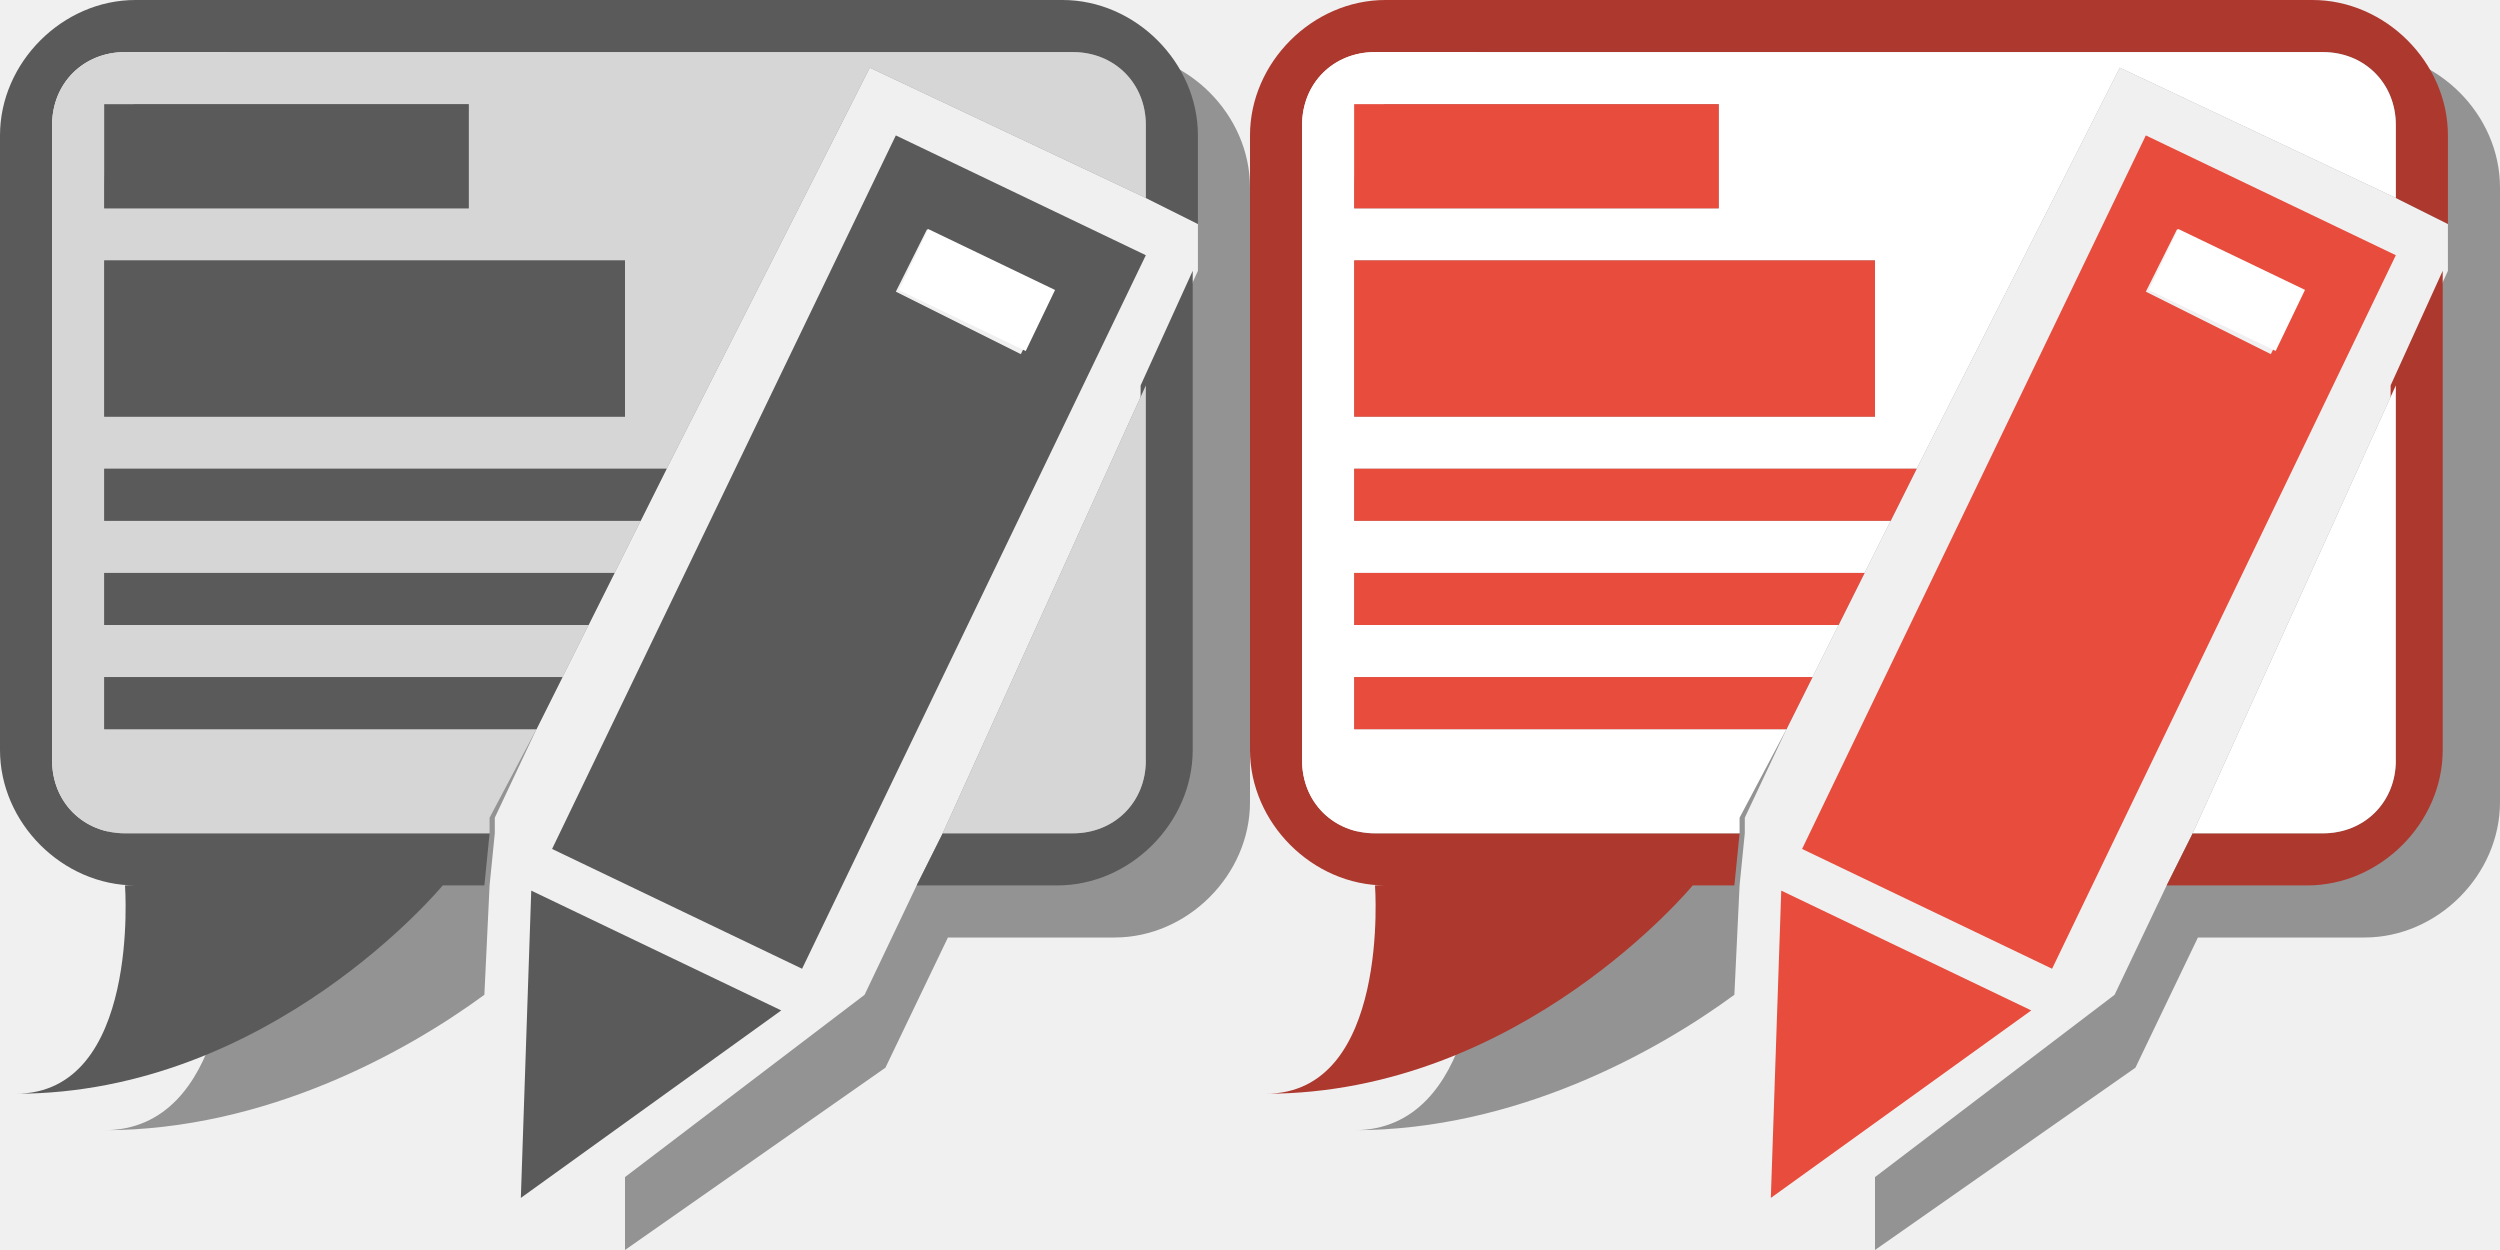
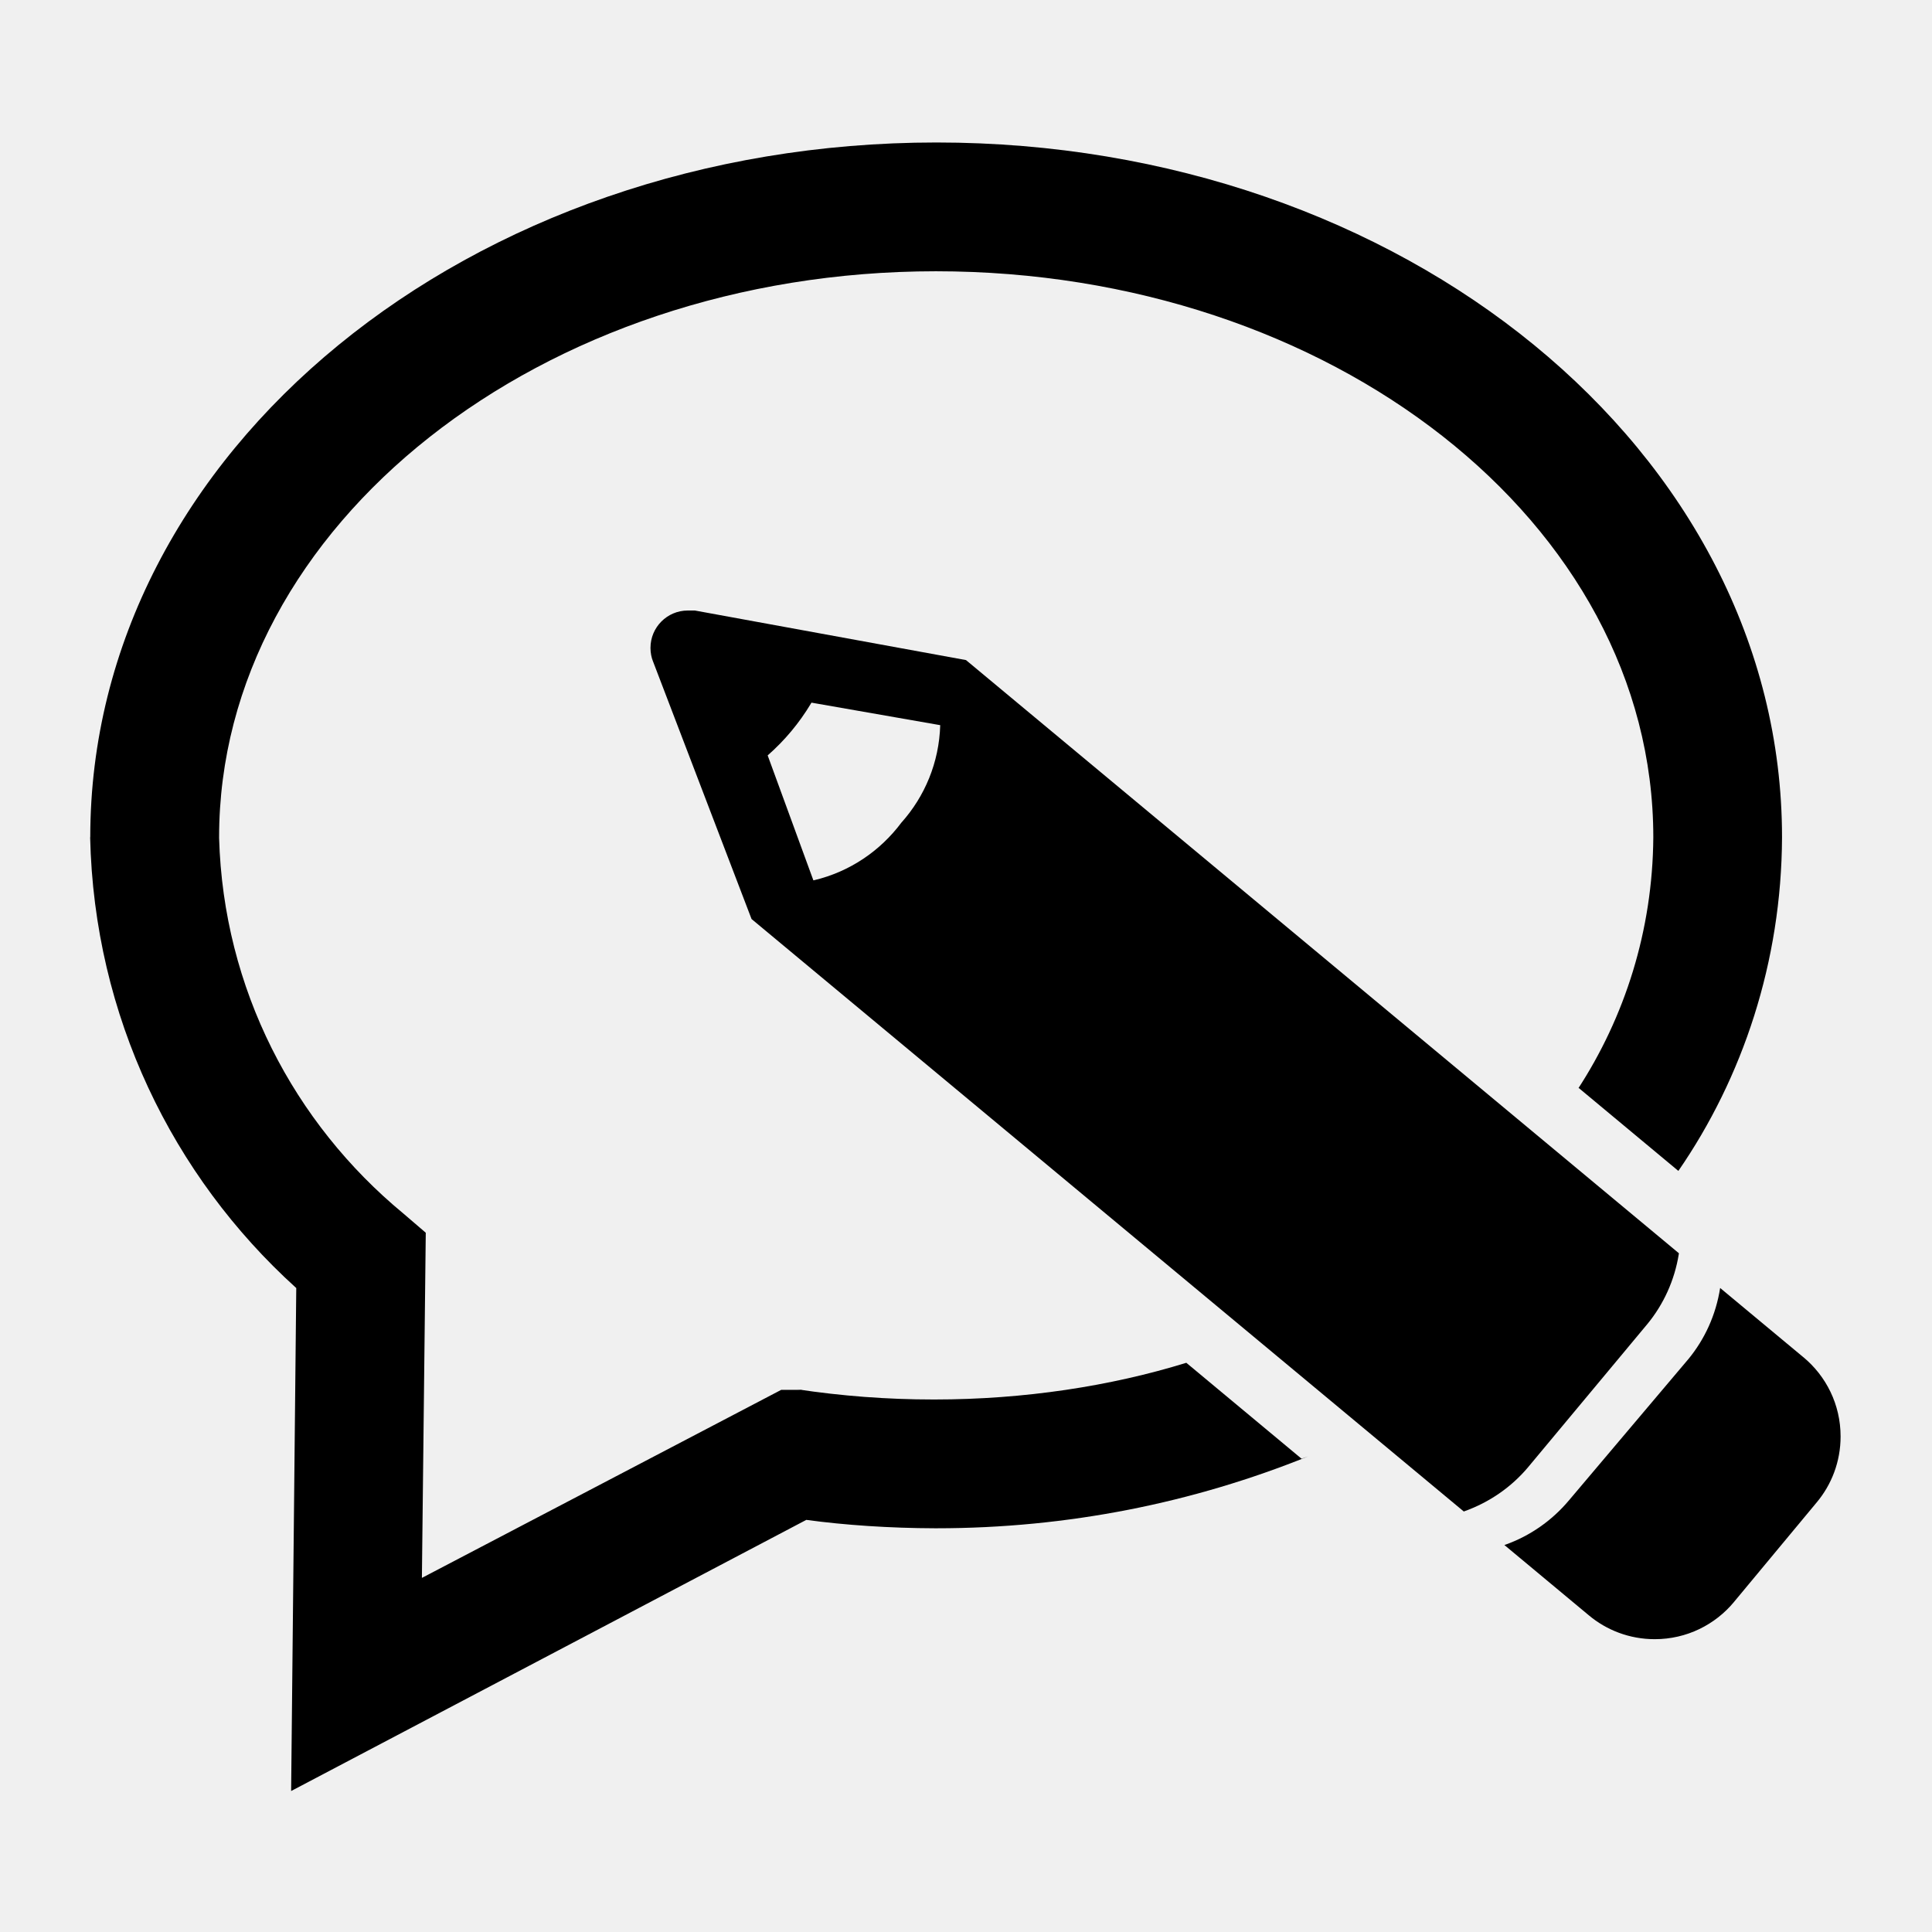
- <svg xmlns="http://www.w3.org/2000/svg" enable-background="new 0 0 48 24" viewBox="0 0 48 24">
-   <path d="m21.4 1h-16.8c-1.4 0-2.6 1.2-2.6 2.6v11.8c0 1.4 1.2 2.6 2.6 2.6h-.2c0 0 0 3.7-2.4 3.7 3.1 0 5.8-1.5 7.3-2.6l.1-2.1.1-1v-.3l.8-1.7.5-1 .5-1 .5-1 .5-1 .5-1 3.9-7.7 5.3 2.5 1 .5v.9l-1 2.2-3.9 8.6-.5 1-1 2.1-4.6 3.5v1.4l5-3.5 1.2-2.5h3.2c1.4 0 2.6-1.2 2.6-2.6v-11.8c0-1.4-1.2-2.6-2.6-2.6" fill="#939393" />
-   <g fill="#5a5a5a">
-     <path d="m22 14.6c0 .8-.6 1.4-1.4 1.4h-2.5l-.5 1h2.7c1.4 0 2.6-1.2 2.6-2.6v-9.2l-1 2.2v7.2z" />
-     <path d="m20.4 0h-17.8c-1.4 0-2.6 1.2-2.6 2.6v11.8c0 1.4 1.2 2.6 2.6 2.6h-.2c0 0 .3 4-2.1 4 4.9 0 8.2-4 8.2-4h .8l.1-1h-7c-.8 0-1.4-.6-1.4-1.4v-12.2c0-.8.6-1.4 1.4-1.4h18.2c.8 0 1.4.6 1.4 1.4v1.4l1 .5v-1.7c0-1.4-1.2-2.6-2.6-2.6z" />
-   </g>
-   <g fill="#d6d6d6">
-     <path d="m22 14.6v-7.2l-3.9 8.6h2.5c.8 0 1.4-.6 1.4-1.4" />
-     <path d="m10.3 14h-8.3v-1h8.8l.5-1h-9.3v-1h9.8l.5-1h-10.3v-1h10.8l3.9-7.7 5.3 2.5v-1.4c0-.8-.6-1.4-1.4-1.4h-18.2c-.8 0-1.4.6-1.4 1.4v12.2c0 .8.6 1.4 1.4 1.4h7v-.3zm-8.3-12h7v2h-7zm0 3h10v3h-10z" />
-   </g>
-   <g fill="#5a5a5a">
-     <path d="m2 2h7v2h-7z" />
-     <path d="m2 5h10v3h-10z" />
-     <path d="m2 10h10.3l.5-1h-10.8z" />
-     <path d="m2 12h9.3l.5-1h-9.8z" />
-     <path d="m2 14h8.3l.5-1h-8.8z" />
-     <path d="m10.6 16.3l4.8 2.3 6.6-13.7-4.8-2.3zm7.2-11.9l2.4 1.2-.6 1.2-2.4-1.2z" />
-     <path d="m10 23l5-3.6-4.8-2.3z" />
-   </g>
-   <path d="m17.4 4.9h2.7v1.3h-2.7z" fill="#fff" transform="matrix(.9013 .4331 -.4331 .9013 4.263 -7.554)" />
-   <path d="m45.4 1h-16.8c-1.4 0-2.6 1.2-2.6 2.6v11.8c0 1.4 1.2 2.6 2.6 2.6h-.2c0 0 0 3.7-2.4 3.7 3.1 0 5.8-1.5 7.3-2.6l.1-2.1.1-1v-.3l.8-1.7.5-1 .5-1 .5-1 .5-1 .5-1 3.9-7.7 5.3 2.5 1 .5v.9l-1 2.2-3.9 8.6-.5 1-1 2.1-4.6 3.5v1.4l5-3.5 1.2-2.5h3.2c1.4 0 2.6-1.2 2.6-2.6v-11.8c0-1.4-1.2-2.6-2.6-2.6" fill="#939393" />
-   <g fill="#ac382e">
-     <path d="m46 14.6c0 .8-.6 1.4-1.4 1.4h-2.5l-.5 1h2.7c1.4 0 2.6-1.2 2.6-2.6v-9.2l-1 2.2v7.2z" />
-     <path d="m44.4 0h-17.8c-1.4 0-2.6 1.2-2.6 2.6v11.8c0 1.4 1.2 2.6 2.6 2.6h-.2c0 0 .3 4-2.1 4 4.9 0 8.2-4 8.2-4h .8l.1-1h-7c-.8 0-1.4-.6-1.4-1.4v-12.2c0-.8.6-1.4 1.4-1.4h18.2c.8 0 1.4.6 1.4 1.4v1.4l1 .5v-1.7c0-1.4-1.2-2.6-2.6-2.6" />
-   </g>
-   <g fill="#fff">
-     <path d="m46 14.6v-7.2l-3.9 8.6h2.5c.8 0 1.4-.6 1.4-1.4" />
-     <path d="m34.3 14h-8.3v-1h8.8l.5-1h-9.3v-1h9.8l.5-1h-10.3v-1h10.8l3.9-7.7 5.3 2.5v-1.4c0-.8-.6-1.4-1.4-1.4h-18.2c-.8 0-1.4.6-1.4 1.4v12.2c0 .8.6 1.4 1.4 1.4h7v-.3zm-8.3-12h7v2h-7zm0 3h10v3h-10z" />
-   </g>
-   <g fill="#e74c3c">
-     <path d="m26 2h7v2h-7z" />
-     <path d="m26 5h10v3h-10z" />
-     <path d="m26 10h10.3l.5-1h-10.8z" />
-     <path d="m26 12h9.3l.5-1h-9.8z" />
-     <path d="m26 14h8.3l.5-1h-8.8z" />
-     <path d="m34.6 16.3l4.8 2.3 6.6-13.7-4.8-2.3zm7.2-11.9l2.4 1.2-.6 1.2-2.4-1.2z" />
-     <path d="m34 23l5-3.6-4.8-2.3z" />
-   </g>
-   <path d="m41.4 4.9h2.7v1.3h-2.7z" fill="#fff" transform="matrix(.9013 .4331 -.4331 .9013 6.631 -17.95)" />
+ <svg xmlns="http://www.w3.org/2000/svg" version="1.1" width="32" height="32" viewBox="0 0 32 32">
+   <path class="fill-active" d="M1.493 13.867c0.066 2.964 1.366 5.611 3.405 7.459l0.009 0.008-0.085 8.331 8.533-4.491c0.639 0.087 1.38 0.137 2.131 0.139h0.002c0.007 0 0.016 0 0.024 0 2.177 0 4.254-0.423 6.156-1.191l-0.11 0.039-1.909-1.589c-1.248 0.386-2.684 0.608-4.171 0.608h-0c-0.005 0-0.011 0-0.017 0-0.769 0-1.525-0.058-2.263-0.17l0.083 0.010h-0.341l-5.952 3.115 0.064-5.717-0.373-0.32c-1.812-1.497-2.979-3.72-3.050-6.217l-0-0.012c0-5.173 5.333-9.376 11.872-9.376s11.883 4.16 11.883 9.376c-0.011 1.543-0.471 2.977-1.256 4.179l0.018-0.030 1.653 1.376c1.067-1.547 1.708-3.461 1.717-5.523v-0.002c0-6.4-6.283-11.509-14.005-11.509s-14.016 5.109-14.016 11.509z" />
+   <path class="fill-active" d="M28.491 21.333c-0.071 0.451-0.257 0.85-0.526 1.178l0.003-0.004-1.984 2.347c-0.279 0.331-0.639 0.584-1.050 0.731l-0.017 0.005 1.397 1.163c0.294 0.247 0.676 0.397 1.094 0.397 0.529 0 1.001-0.24 1.314-0.618l0.002-0.003 1.365-1.643c0.247-0.294 0.397-0.676 0.397-1.094 0-0.529-0.24-1.001-0.618-1.314l-0.003-0.002z" />
+   <path class="fill-active" d="M16 10.933l-4.491-0.821h-0.117c-0.341 0-0.618 0.277-0.618 0.619 0 0.081 0.015 0.158 0.043 0.228l-0.001-0.004 1.632 4.267 11.797 9.813c0.428-0.152 0.788-0.405 1.064-0.732l0.003-0.004 1.973-2.368c0.266-0.323 0.451-0.722 0.521-1.159l0.002-0.014zM14.933 13.621c-0.353 0.474-0.859 0.817-1.444 0.957l-0.017 0.003-0.757-2.069c0.283-0.249 0.524-0.537 0.716-0.858l0.009-0.016 2.133 0.373c-0.018 0.621-0.258 1.183-0.642 1.613l0.002-0.002z" />
</svg>
